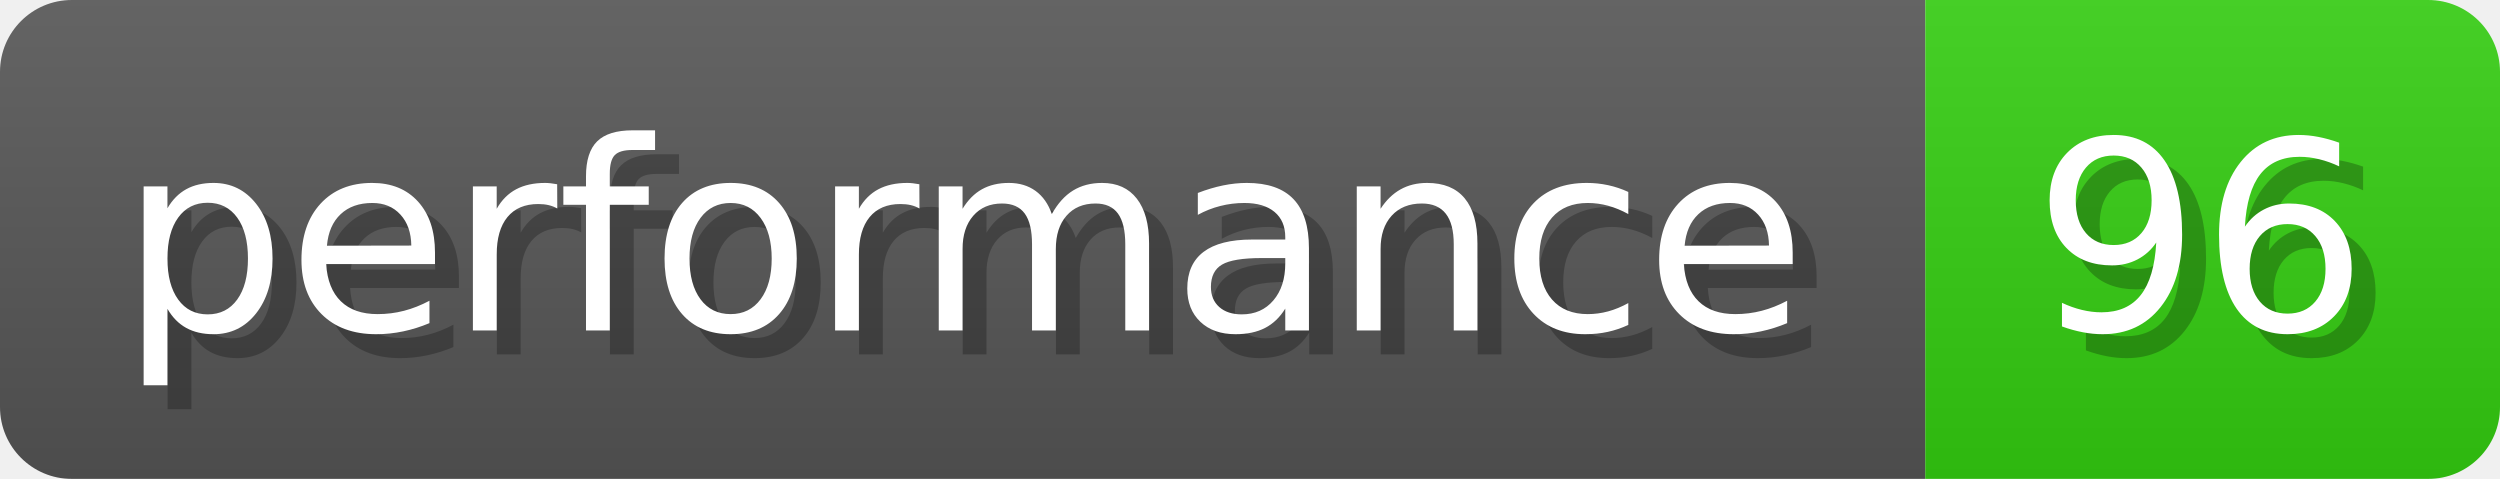
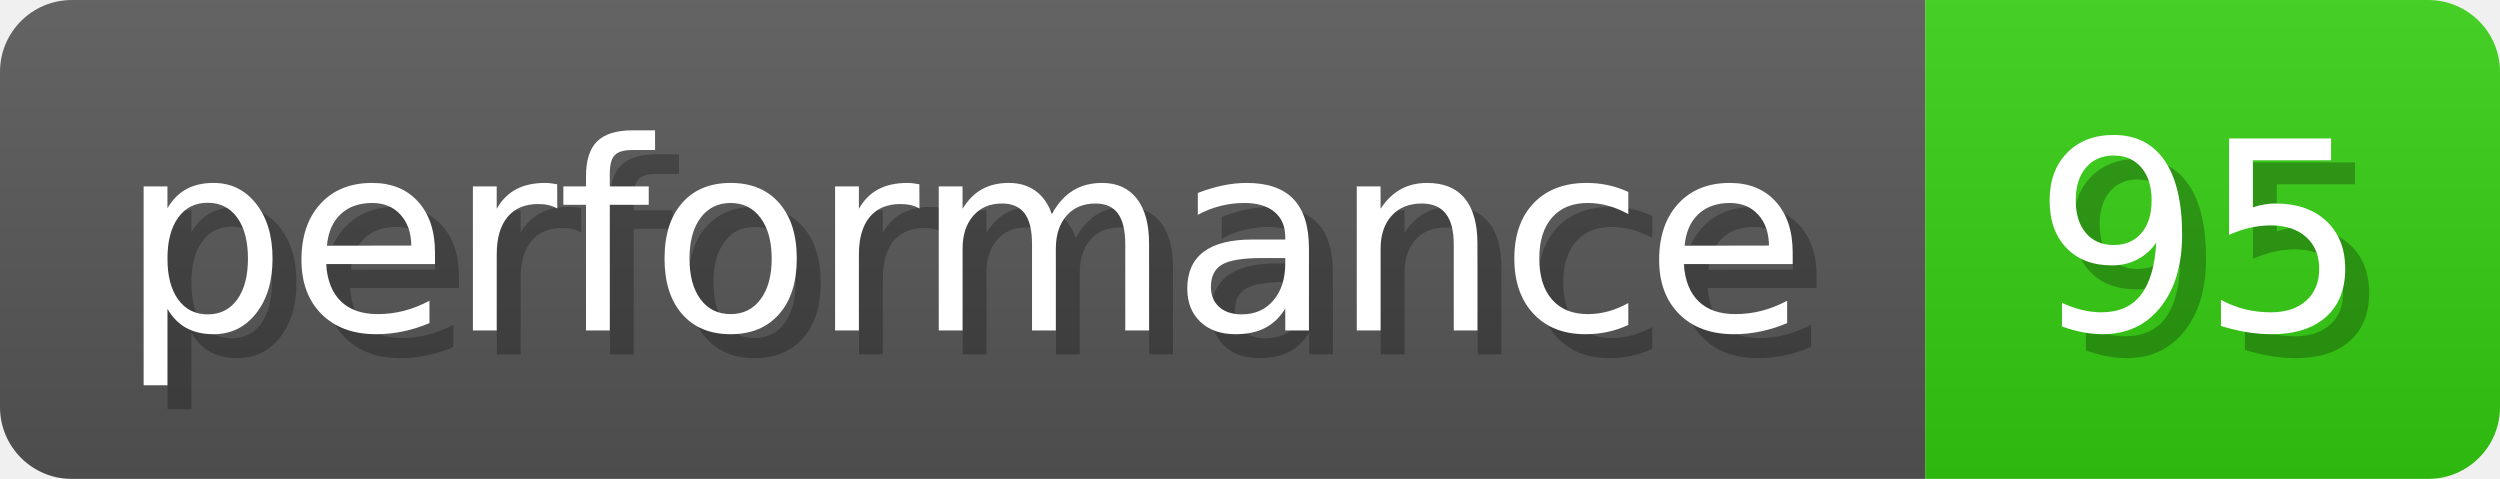
- <svg xmlns="http://www.w3.org/2000/svg" width="104.4" height="20" viewBox="0 0 1044 200" role="img" aria-label="performance: 96">
+ <svg xmlns="http://www.w3.org/2000/svg" width="104.4" height="20" viewBox="0 0 1044 200" role="img" aria-label="performance: 95">
  <linearGradient id="a" x2="0" y2="100%">
    <stop offset="0" stop-opacity=".1" stop-color="#EEE" />
    <stop offset="1" stop-opacity=".1" />
  </linearGradient>
  <mask id="m">
    <rect width="1044" height="200" rx="30" fill="#FFF" />
  </mask>
  <g mask="url(#m)">
    <rect width="804" height="200" fill="#555" />
    <rect width="240" height="200" fill="#3C1" x="804" />
    <rect width="1044" height="200" fill="url(#a)" />
  </g>
  <g aria-hidden="true" fill="#fff" text-anchor="start" font-family="Verdana,DejaVu Sans,sans-serif" font-size="110">
    <text x="60" y="148" textLength="704" fill="#000" opacity="0.25">performance</text>
    <text x="50" y="138" textLength="704">performance</text>
-     <text x="859" y="148" textLength="140" fill="#000" opacity="0.25">96</text>
-     <text x="849" y="138" textLength="140">96</text>
+     <text x="859" y="148" textLength="140" fill="#000" opacity="0.25">95</text>
+     <text x="849" y="138" textLength="140">95</text>
  </g>
</svg>
